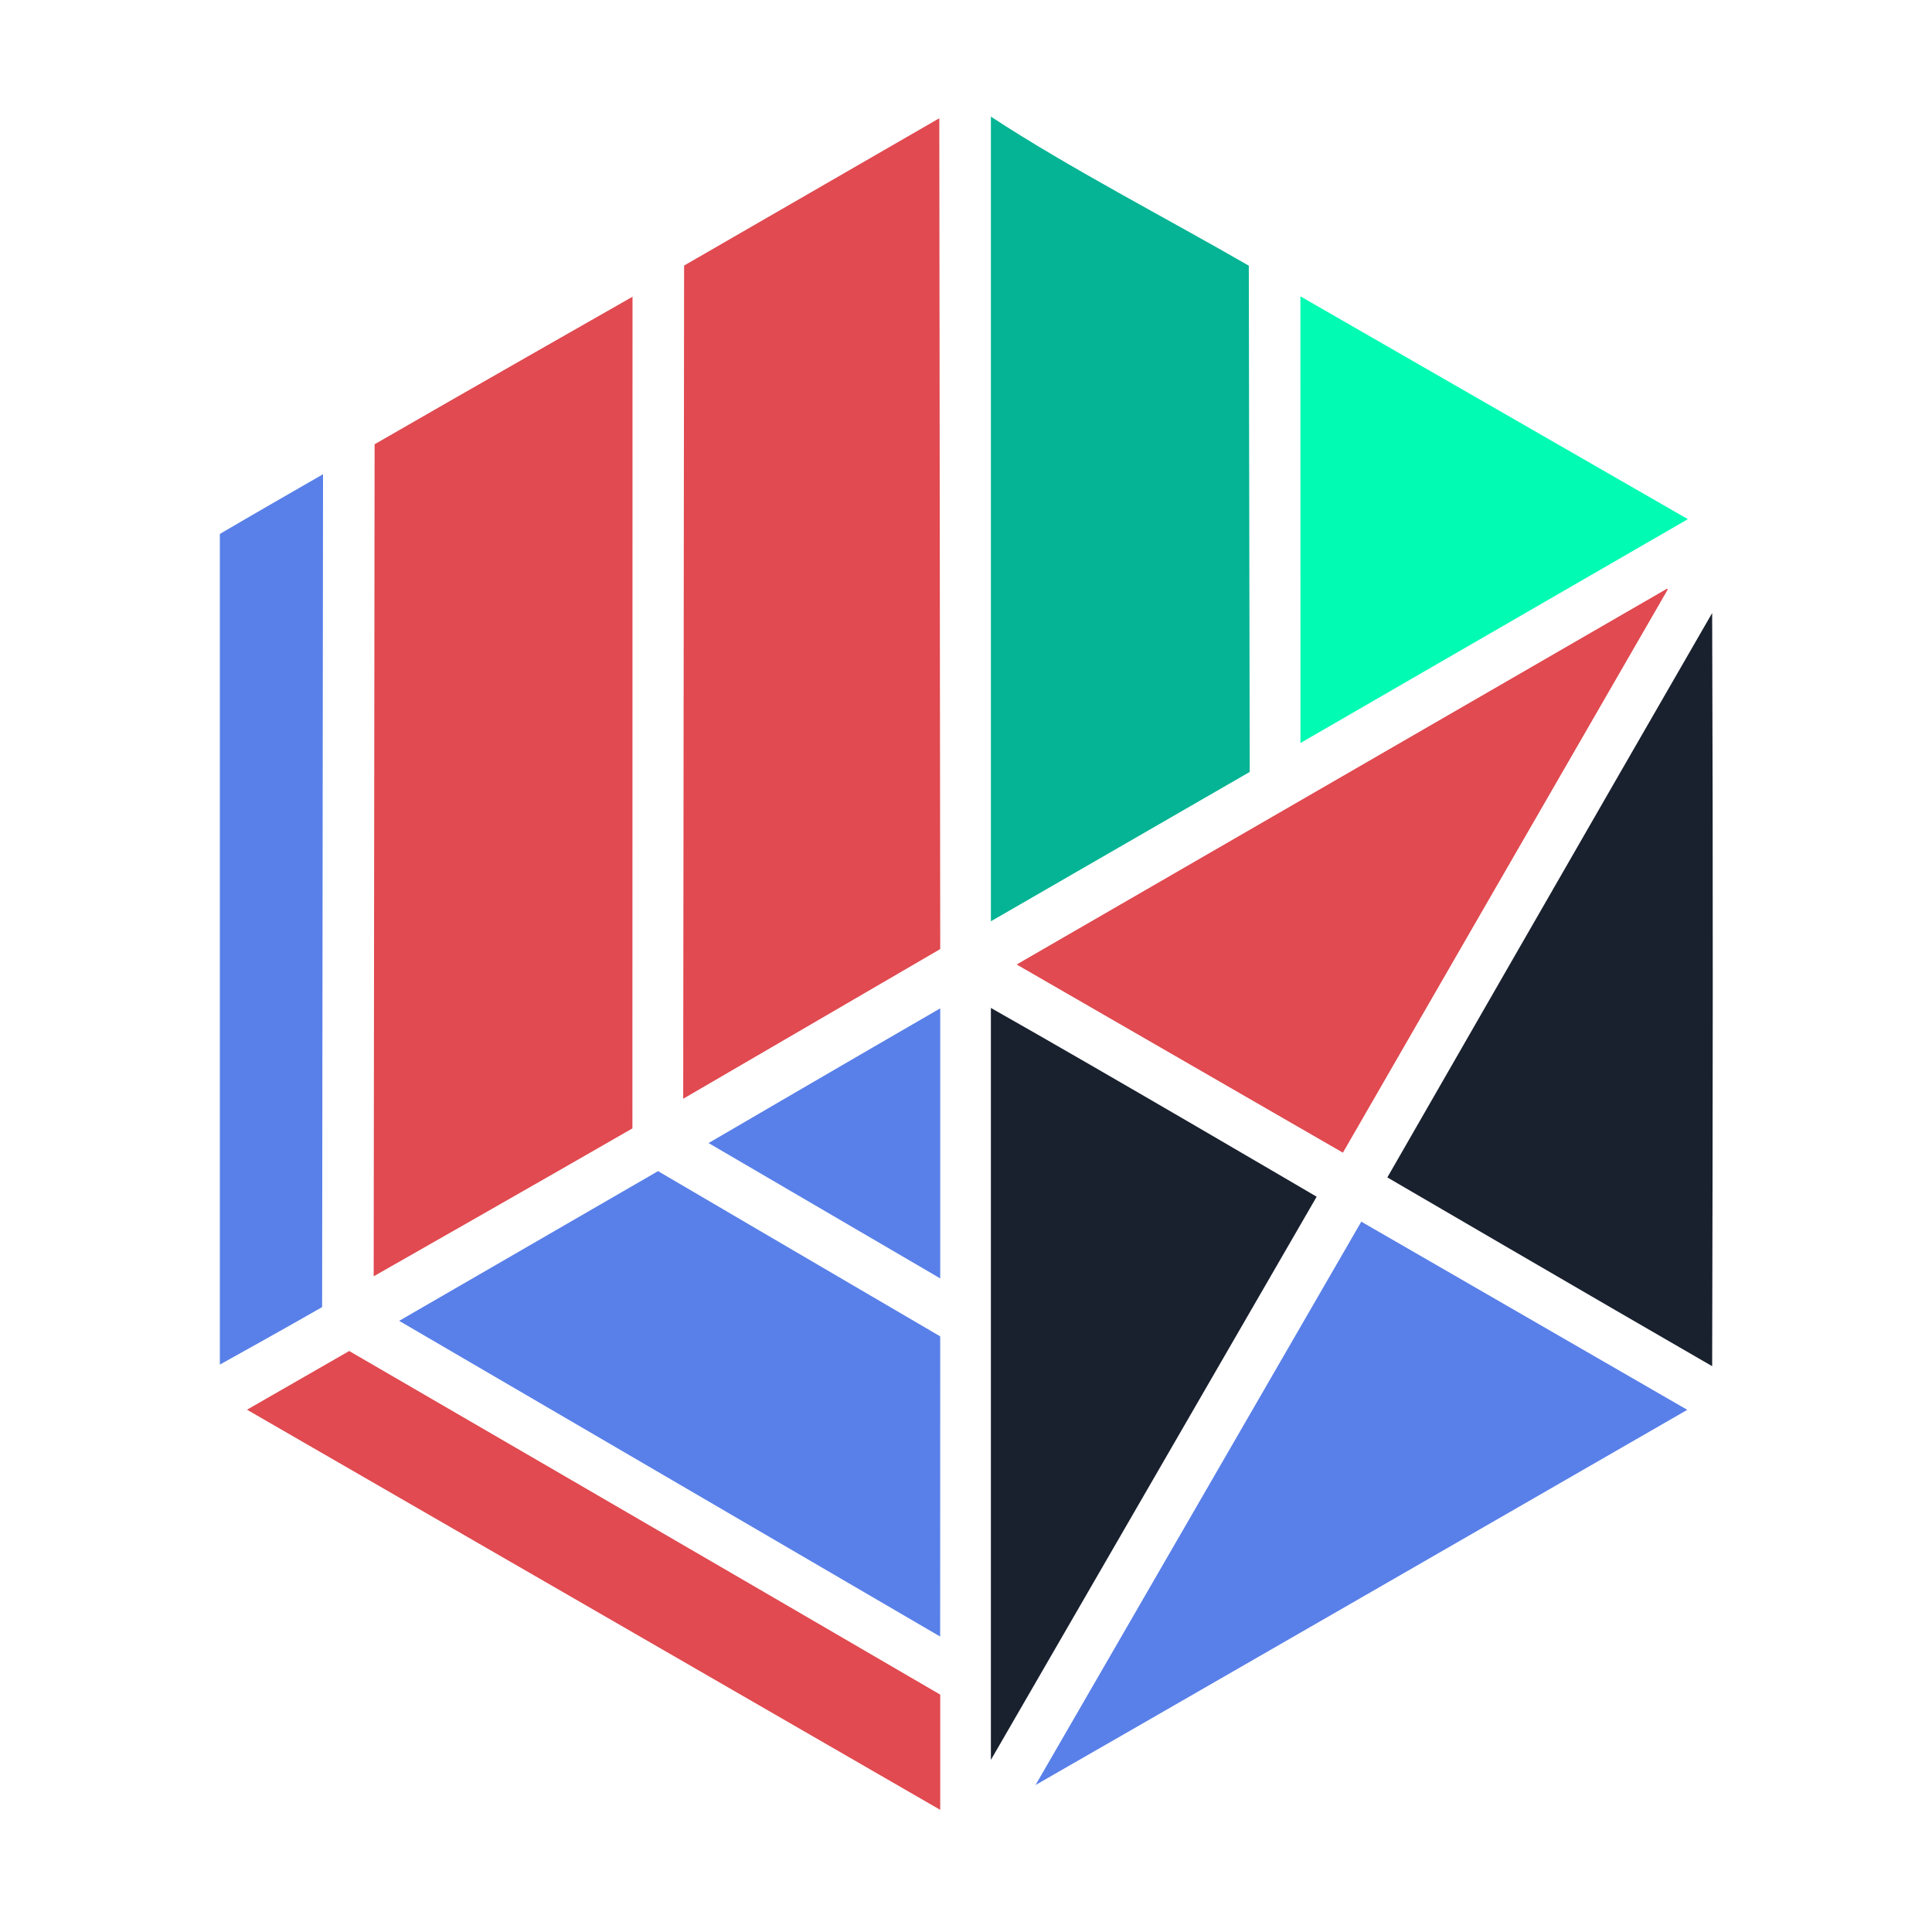
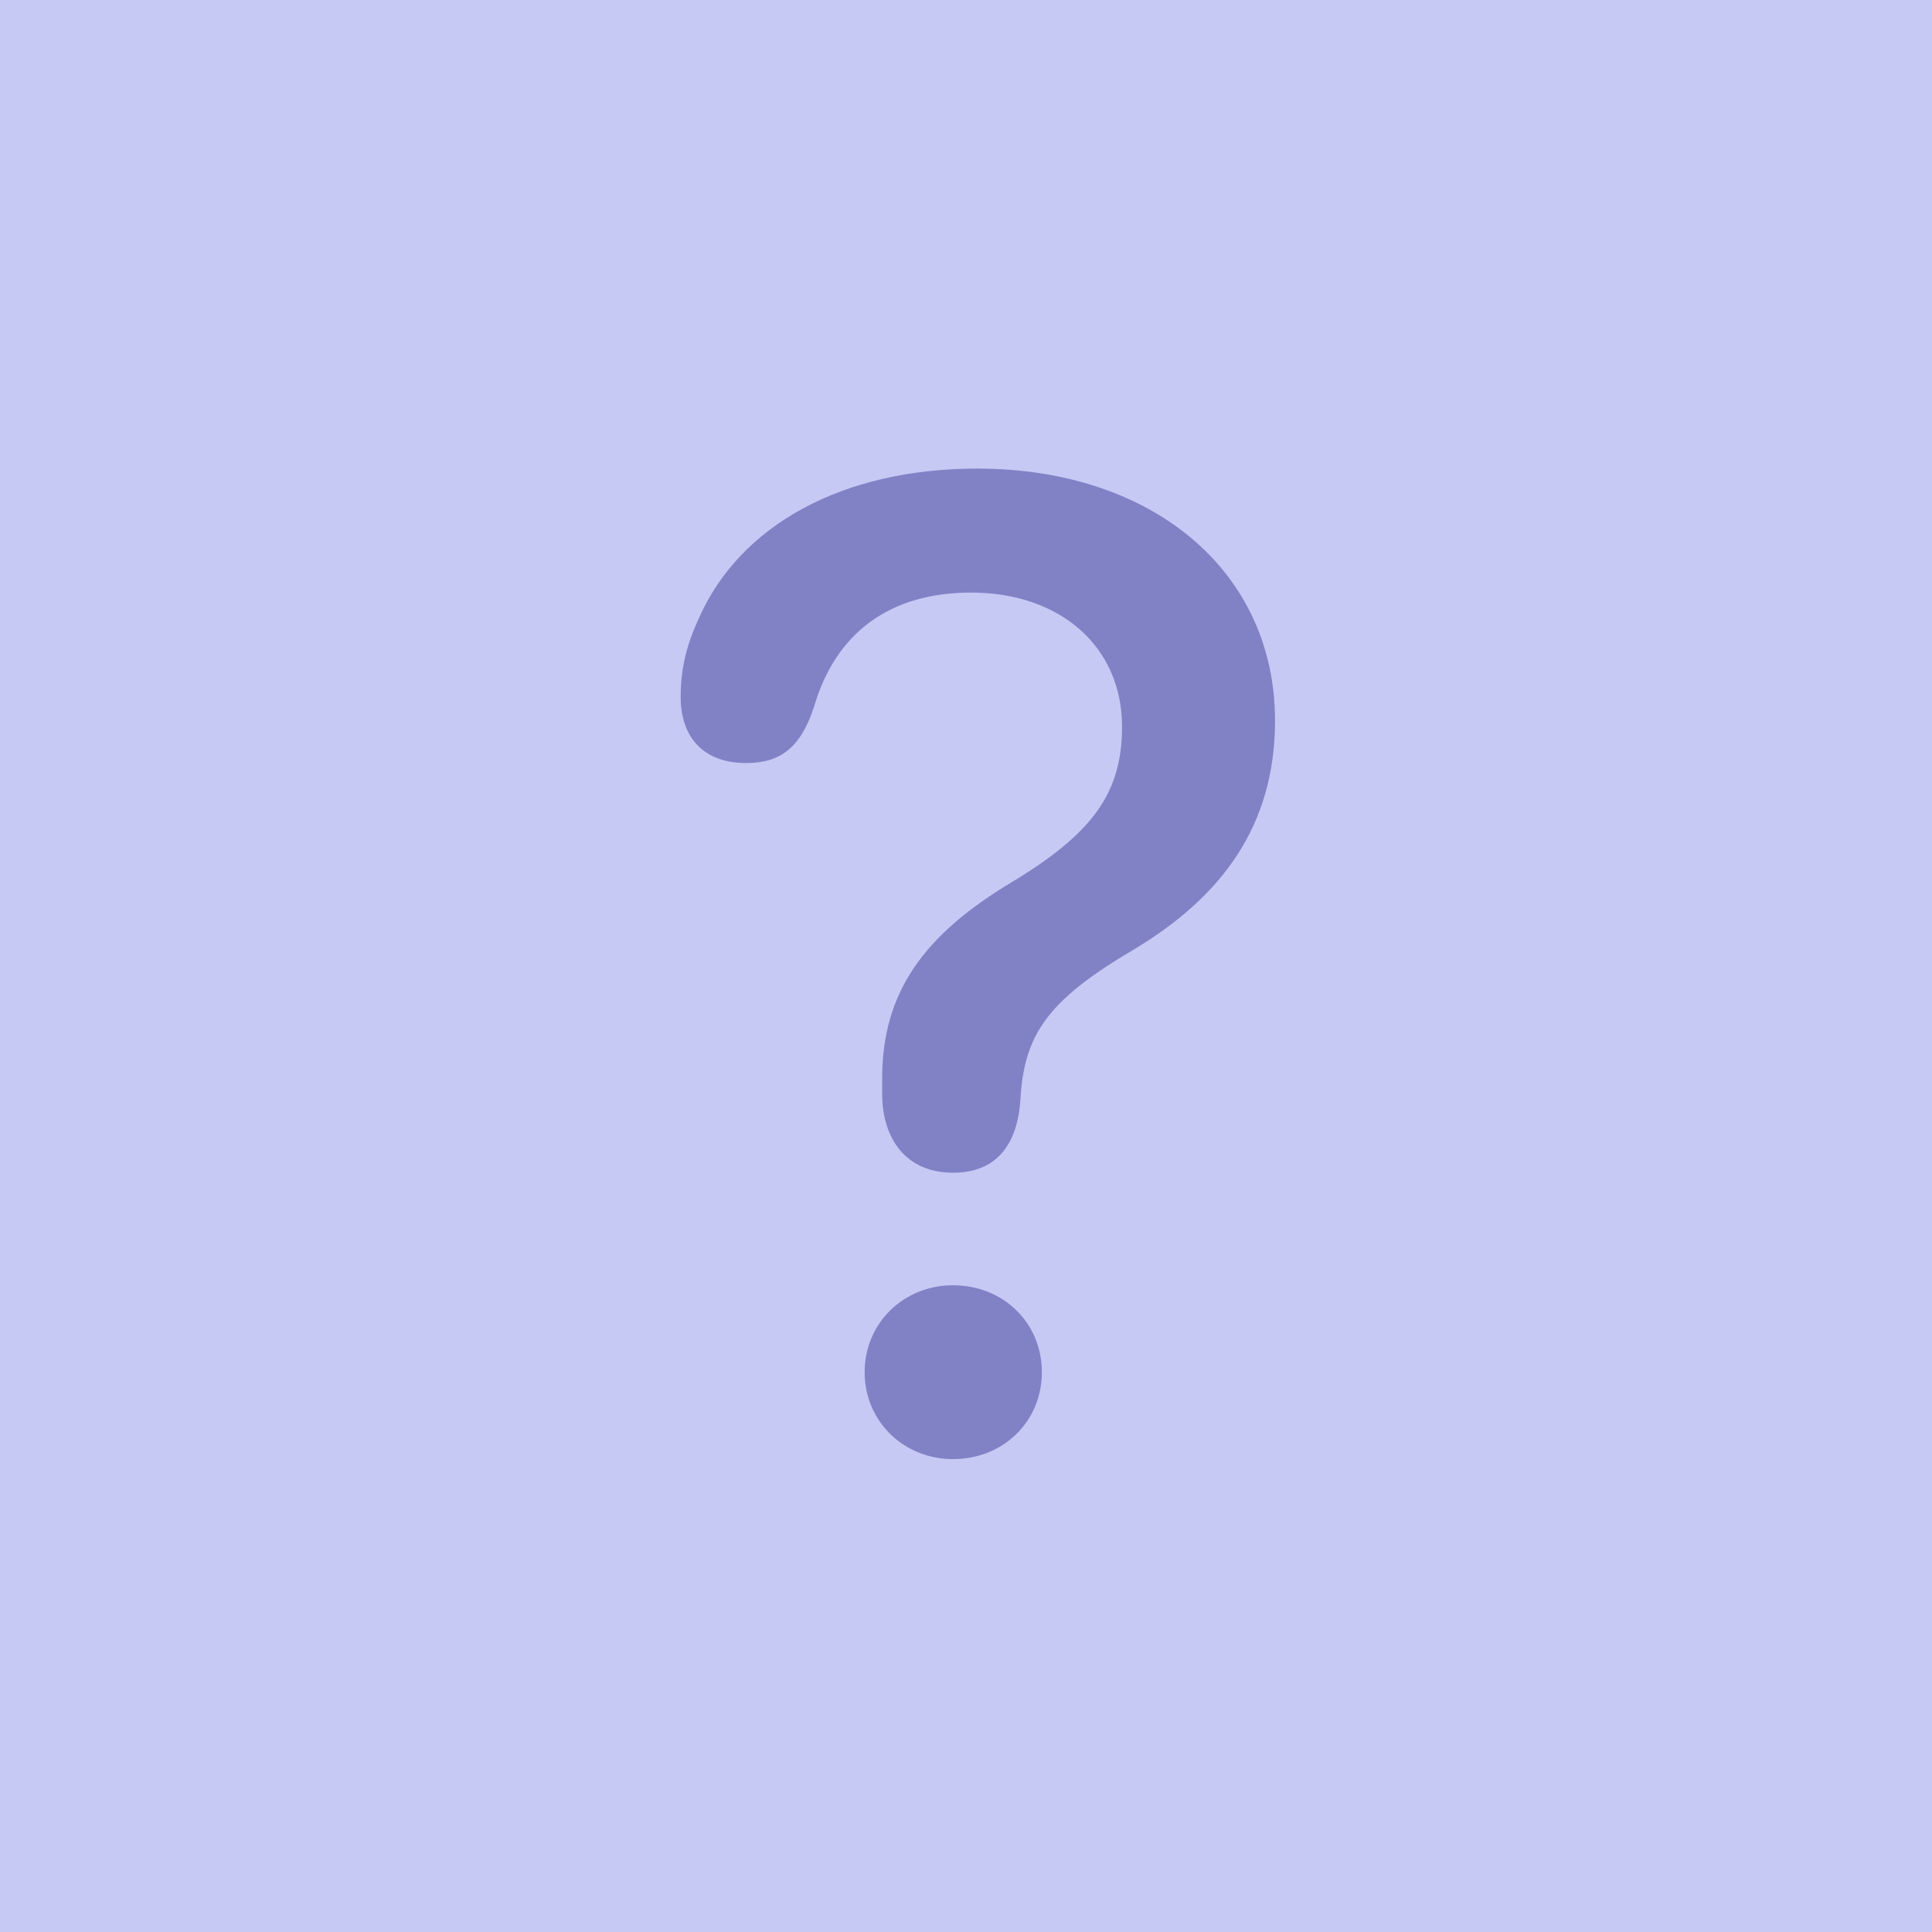
- <svg xmlns="http://www.w3.org/2000/svg" xml:space="preserve" width="220mm" height="220mm" version="1.1" style="shape-rendering:geometricPrecision; text-rendering:geometricPrecision; image-rendering:optimizeQuality; fill-rule:evenodd; clip-rule:evenodd" viewBox="0 0 22000 22000">
-   <defs>
-     <style type="text/css">
-    
-     .fil3 {fill:#01FBB3;fill-rule:nonzero}
-     .fil2 {fill:#04B494;fill-rule:nonzero}
-     .fil4 {fill:#19202E;fill-rule:nonzero}
-     .fil1 {fill:#5980E9;fill-rule:nonzero}
-     .fil0 {fill:#E04A50;fill-rule:nonzero}
-    
-   </style>
-   </defs>
-   <g id="Layer_x0020_1">
-     <path class="fil0" d="M15291.87 13125.69c-1232.43,-710.47 -3715.06,-2142.85 -3715.06,-2142.85 0,0 4941.56,-2855.76 7404.57,-4278.54l4.88 3.06 5.54 3.48c-1217.29,2108.09 -3699.93,6414.85 -3699.93,6414.85z" />
-     <path class="fil1" d="M2503.5 6080.11c395.2,-232.03 811.47,-470.84 1174.98,-679.99 -3.48,3161.21 -6.96,6322.63 -10.42,9484.03 -377.83,218.16 -1164.56,654.66 -1164.56,654.66l0 -9458.7z" />
-     <path class="fil0" d="M4265.66 5058.89c968.69,-559.57 2936.93,-1679.97 2936.93,-1679.97 -0.41,3156.71 -0.82,6313.63 -1.23,9470.34 -957.85,552.23 -2946.12,1684.26 -2946.12,1684.26 3.68,-3295.33 6.74,-6095.68 10.42,-9474.63z" />
-     <path class="fil0" d="M7789.98 3023.99c968.68,-559.17 1937.37,-1118.34 2906.05,-1677.5 3.47,3153.64 6.95,6307.27 10.43,9460.72l-2926.7 1704.52c3.26,-3162.66 6.74,-6325.09 10.22,-9487.74z" />
-     <path class="fil2" d="M11283.43 1328.04c885.56,581.35 2002.15,1157.37 2936.91,1697.39 3.48,1921.41 7.16,3843.05 10.43,5764.67 -950.28,549.16 -2947.35,1700.62 -2947.35,1700.62l0.01 -9162.68z" />
-     <path class="fil3" d="M14807.74 3374.42l4412.23 2537.23 -4411.21 2548.89c0,-1695.37 -1.02,-3390.75 -1.02,-5086.12z" />
-     <path class="fil0" d="M10706.46 20608.97l-7893.83 -4556.38 1163.74 -668.35c0,0 4494.22,2608.39 6730.09,3912.57l0 1312.16z" />
-     <path class="fil1" d="M10705.64 18635.62l-6160.29 -3594.85c0,0 1977.44,-1144.51 2947.96,-1704.91 0,0 2167.38,1270.87 3213.15,1881.76l-0.82 3418z" />
-     <path class="fil1" d="M10706.46 14557.44l-2638.03 -1541.34c0,0 1768.91,-1032.28 2638.03,-1533.78l0 3075.12z" />
-     <path class="fil4" d="M11283.42 11477.61c1300.5,735.4 3709.54,2149.58 3709.54,2149.58l-3709.54 6412.99 0 -8562.57z" />
-     <path class="fil1" d="M11791.89 20326.21l3709.33 -6415.03c1232.02,710.87 3712.21,2142.85 3712.21,2142.85 0,0 -7406.42,4266.88 -7421.54,4272.18z" />
-     <path class="fil4" d="M19496.6 15557c-1232.64,-710.25 -3698.71,-2149.59 -3698.71,-2149.59 0,0 2465.46,-4290.59 3698.71,-6426.68 11.04,3039.34 7.15,5628.31 0,8576.27z" />
-   </g>
+ <svg xmlns="http://www.w3.org/2000/svg" width="56" height="56" viewBox="0 0 56 56" fill="none">
+   <rect width="56" height="56" fill="#C6C9F4" />
+   <path d="M27.621 33.992C28.891 33.992 29.477 33.172 29.574 31.922C29.672 30.008 30.336 29.012 32.855 27.527C35.434 25.984 36.957 23.914 36.957 20.887C36.957 16.57 33.422 13.582 28.324 13.582C24.418 13.582 21.449 15.223 20.258 17.918C19.906 18.68 19.73 19.363 19.73 20.203C19.73 21.395 20.414 22.117 21.625 22.117C22.602 22.117 23.207 21.688 23.598 20.477C24.223 18.348 25.785 17.176 28.148 17.176C30.746 17.176 32.523 18.758 32.523 21.062C32.523 22.977 31.684 24.148 29.32 25.574C26.781 27.098 25.57 28.758 25.57 31.258V31.707C25.57 32.996 26.254 33.992 27.621 33.992ZM27.621 42.293C29.086 42.293 30.199 41.199 30.199 39.773C30.199 38.348 29.086 37.254 27.621 37.254C26.195 37.254 25.062 38.348 25.062 39.773C25.062 41.199 26.195 42.293 27.621 42.293Z" fill="#8082C5" />
</svg>
